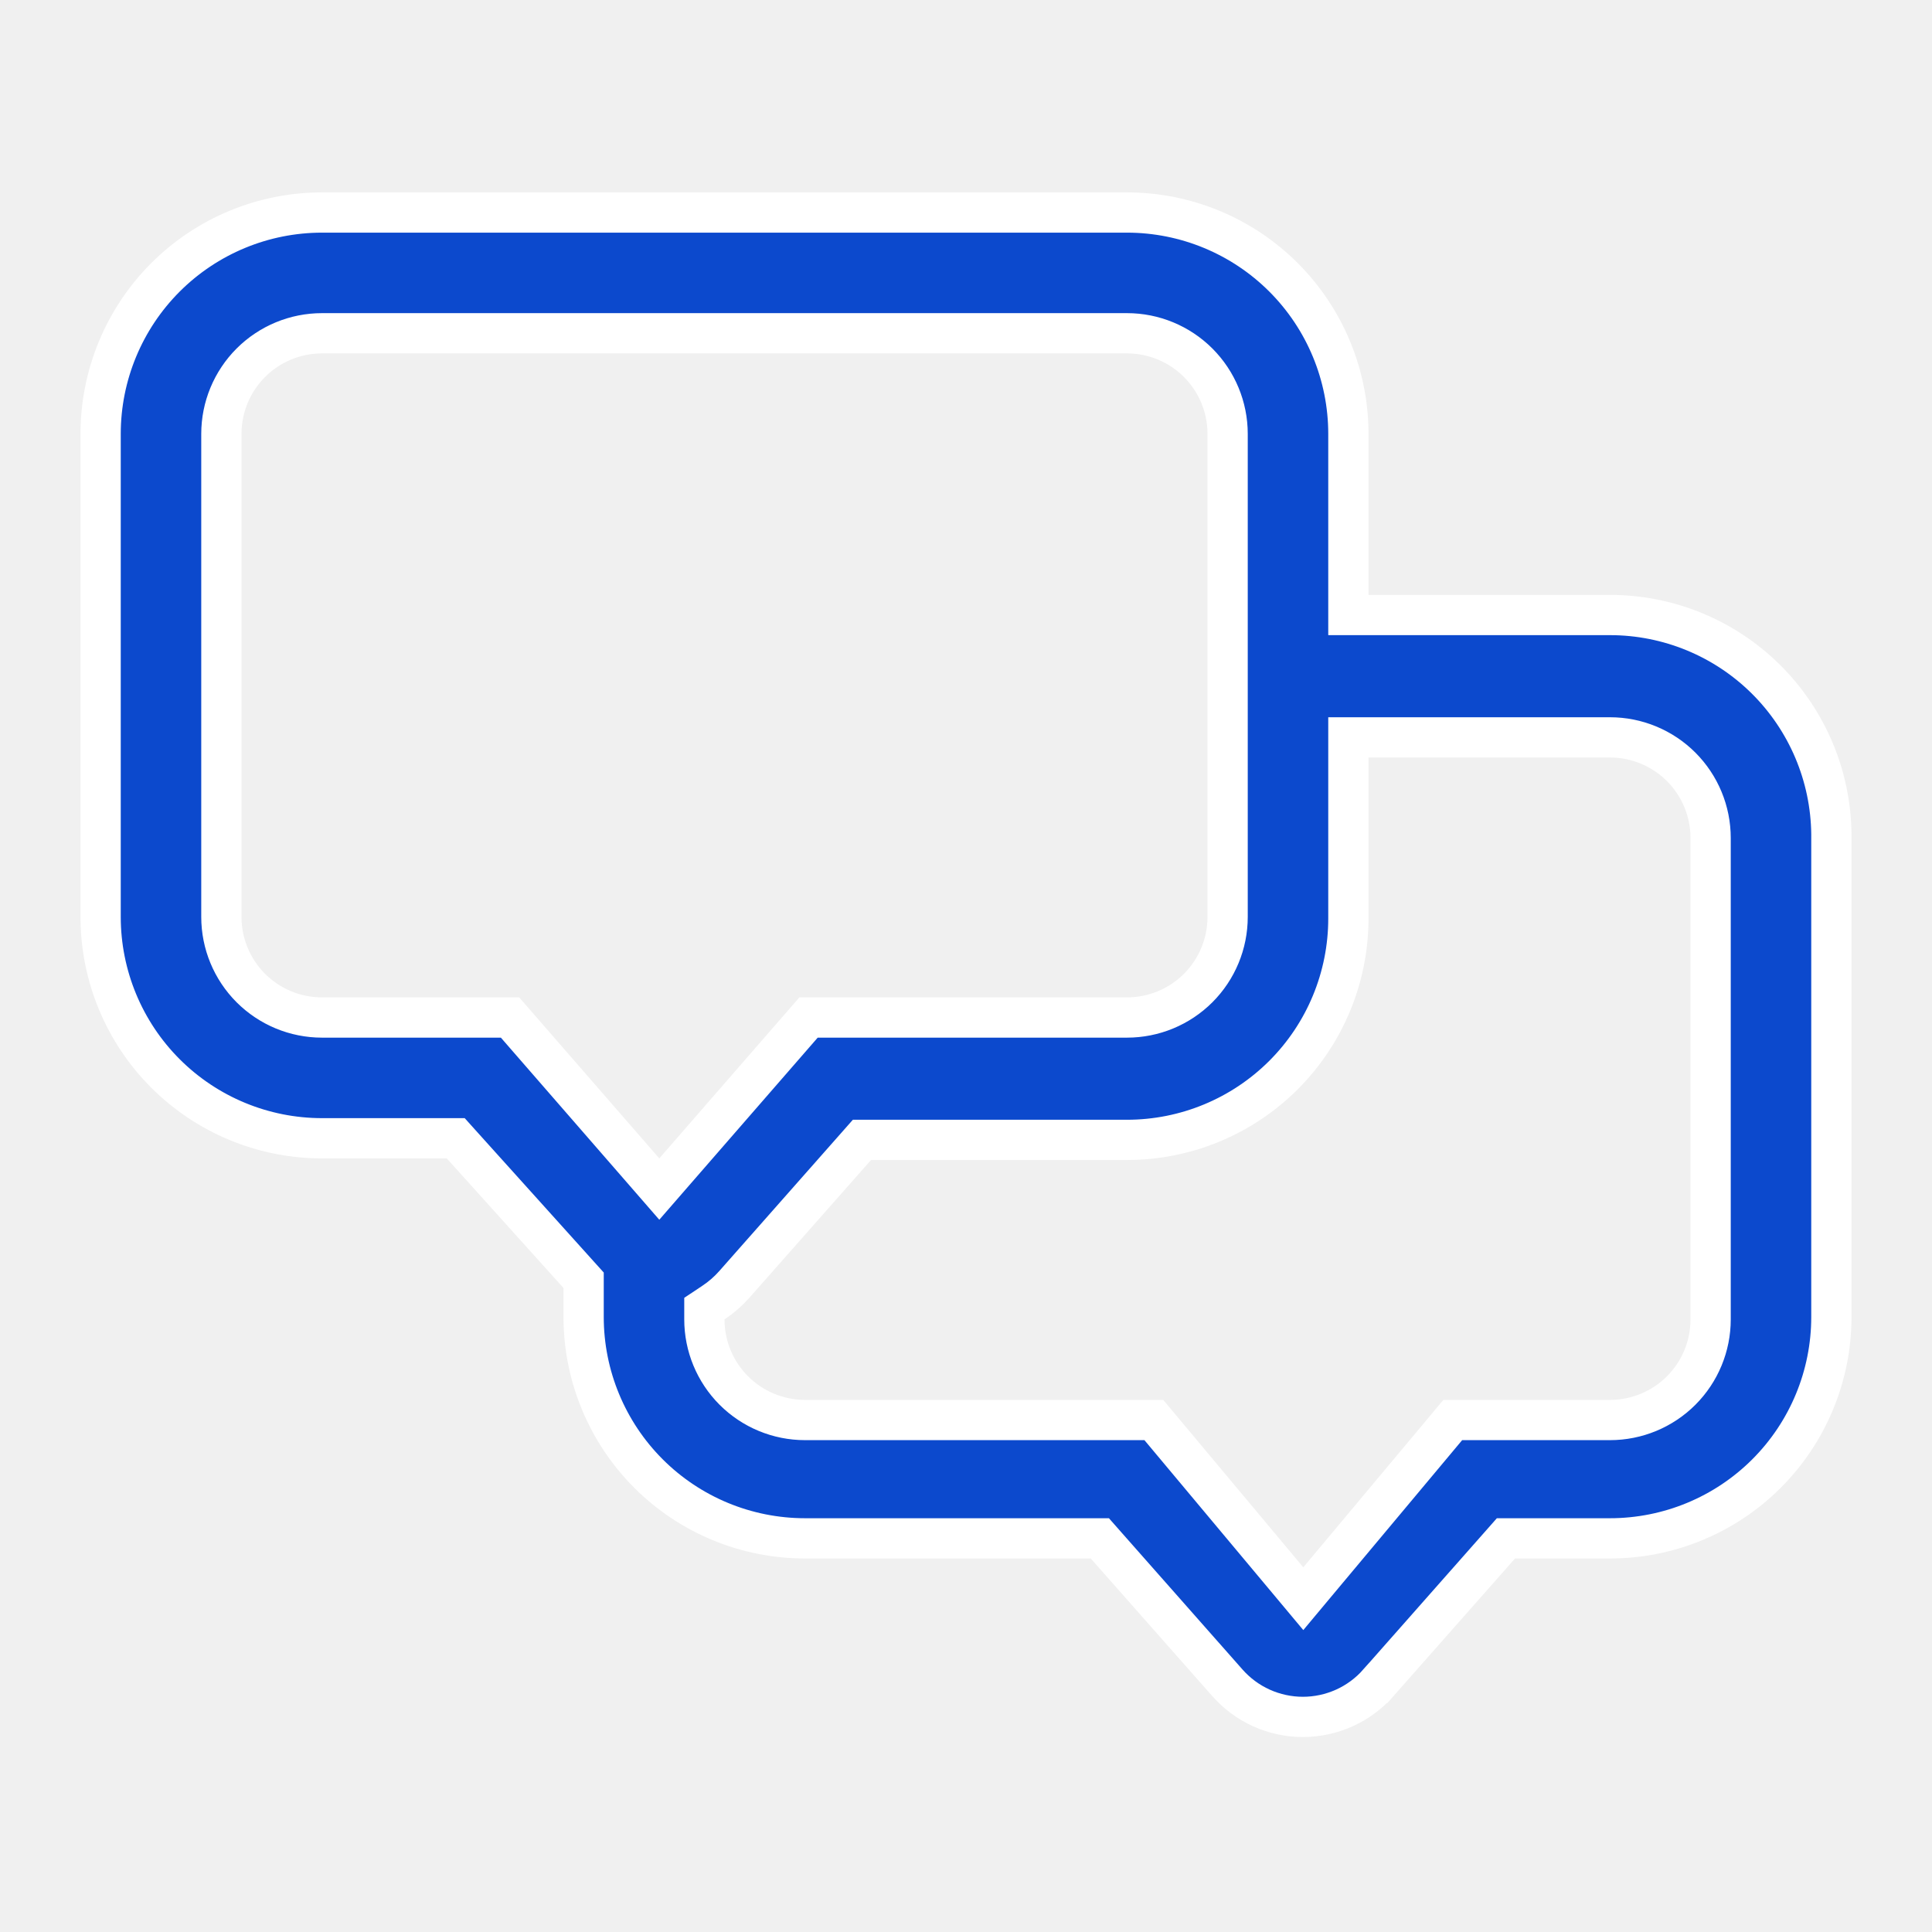
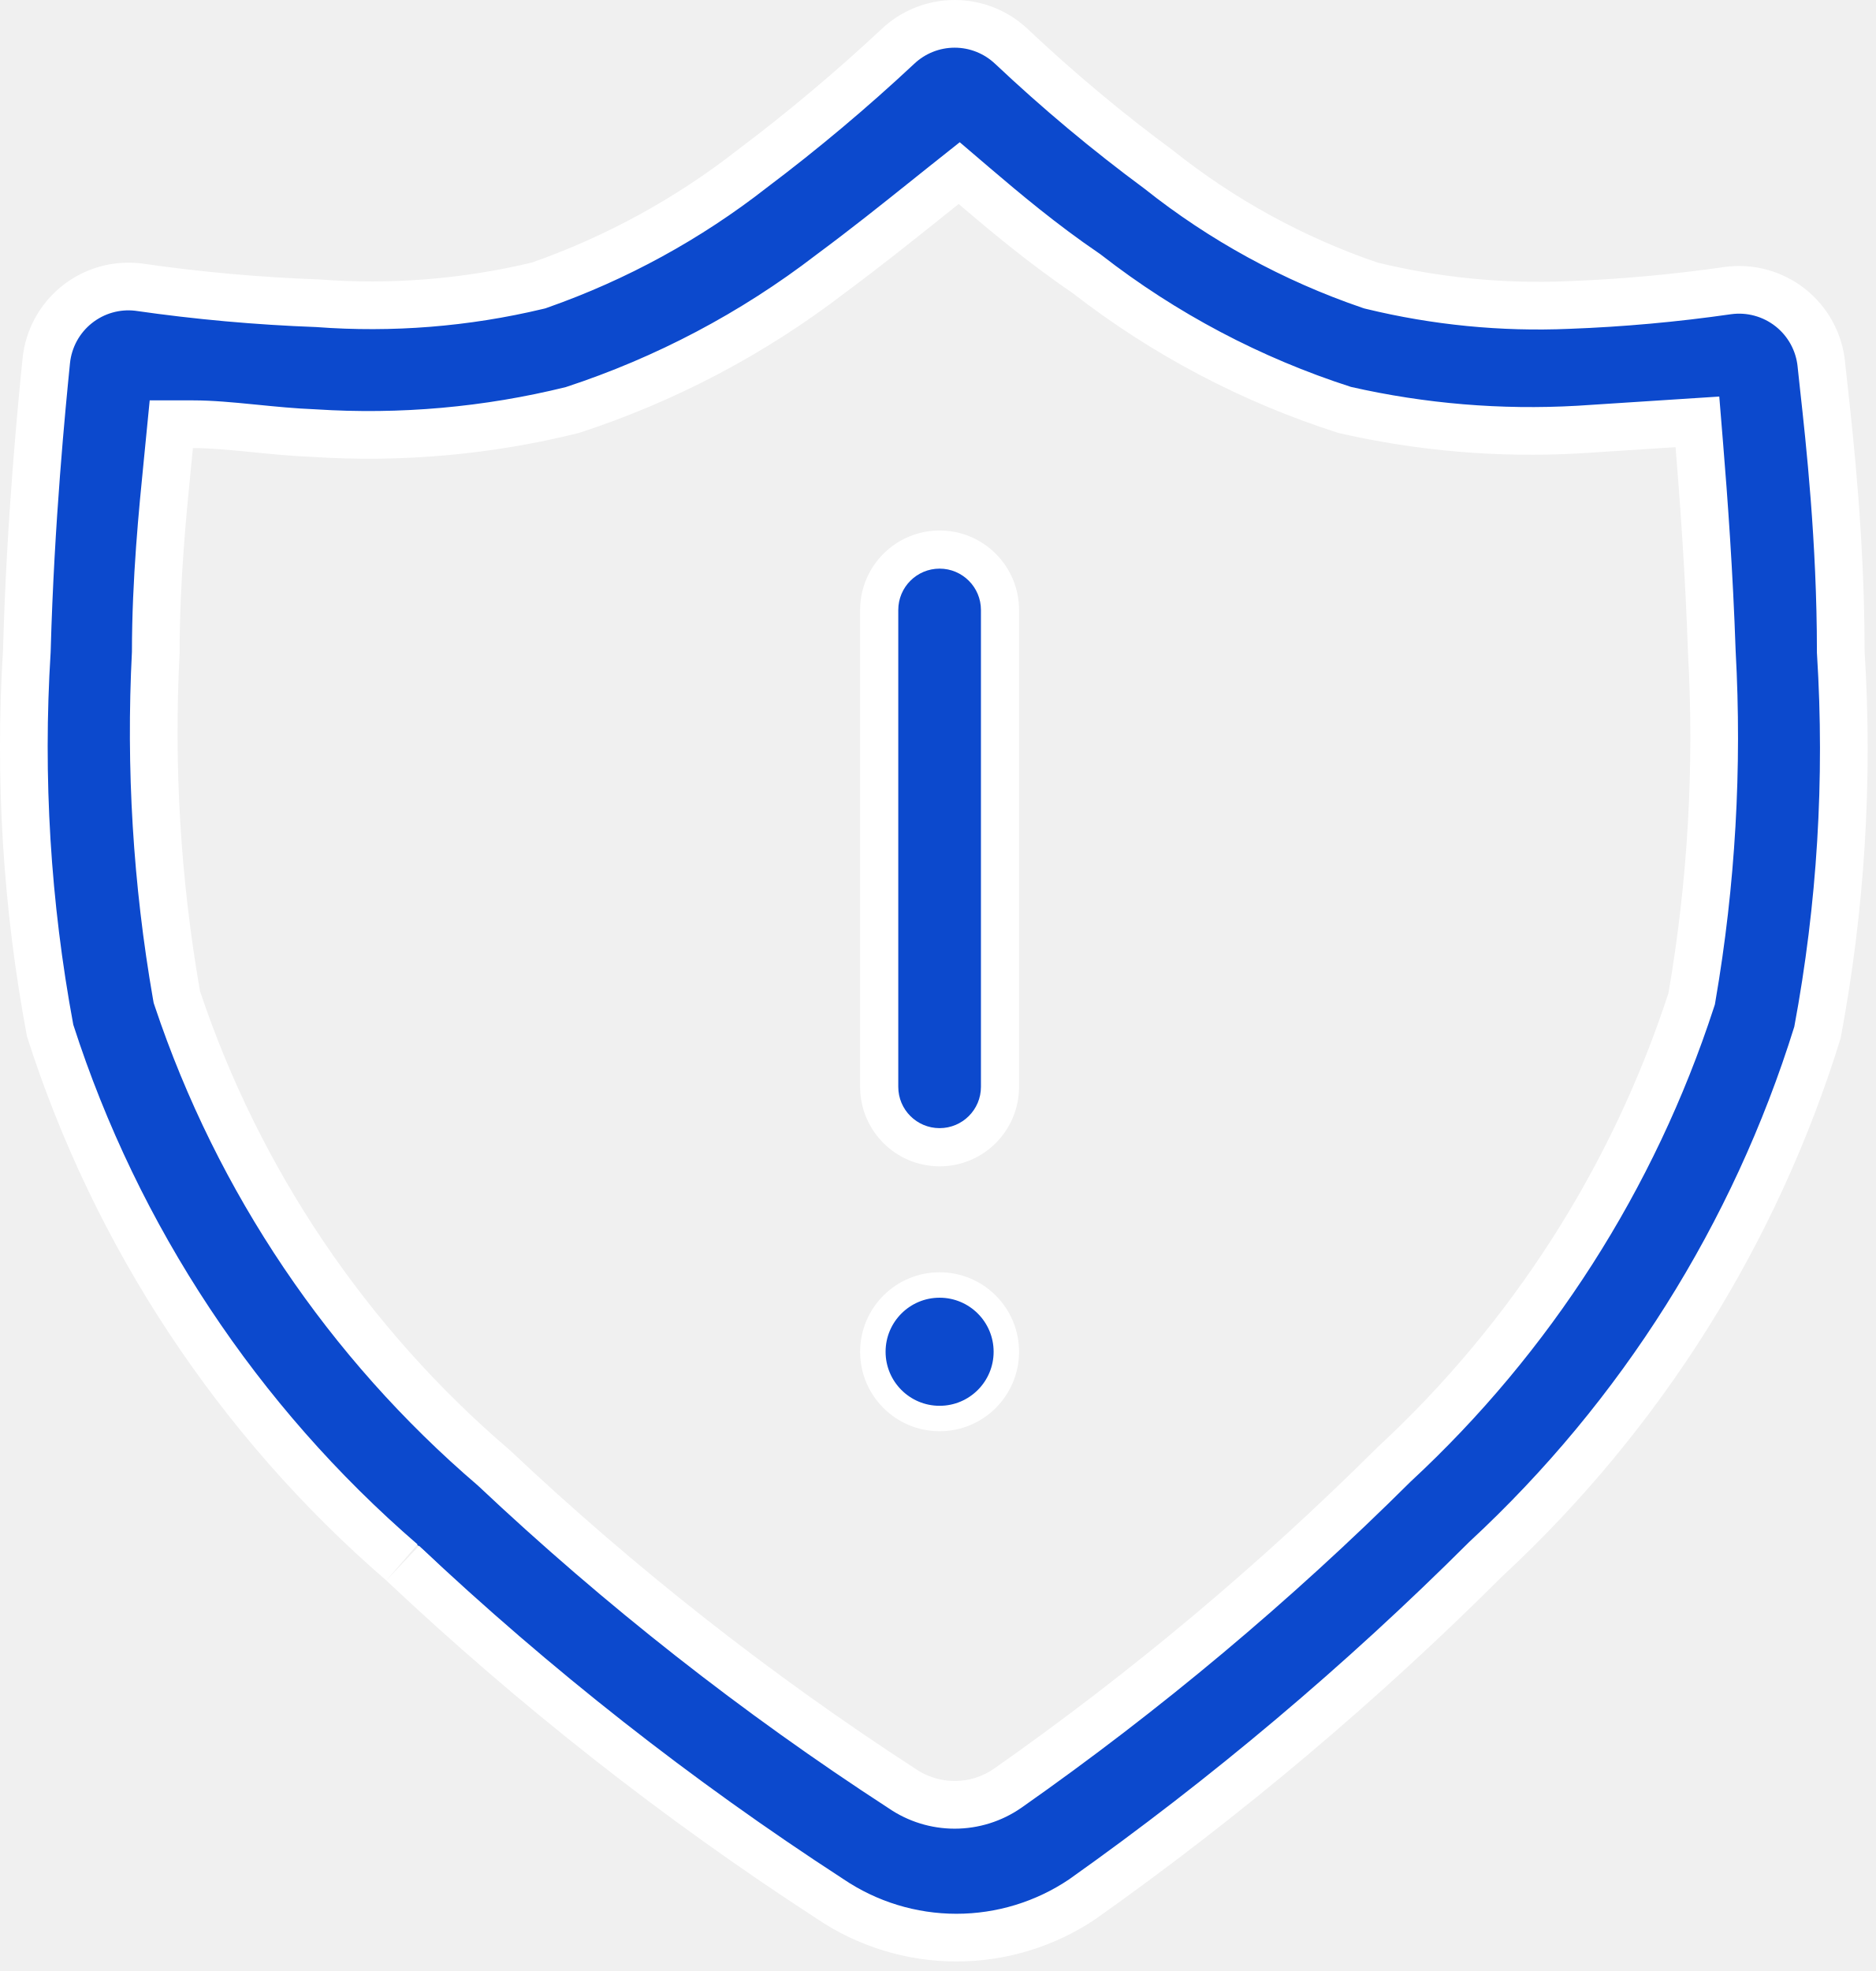
- <svg xmlns="http://www.w3.org/2000/svg" width="72" height="72" viewBox="0 0 72 72" fill="none">
-   <path d="M50.25 22.17V22.92H51H60C62.174 22.92 64.26 23.778 65.805 25.307C67.349 26.836 68.227 28.912 68.25 31.084V49.08C68.25 51.268 67.381 53.367 65.834 54.914C64.287 56.461 62.188 57.33 60 57.33H56.46H56.122L55.898 57.584L51.368 62.714L51.367 62.714C51.016 63.113 50.583 63.433 50.098 63.652C49.613 63.87 49.087 63.984 48.555 63.984C48.023 63.984 47.497 63.87 47.012 63.652C46.527 63.433 46.094 63.113 45.742 62.714L45.742 62.714L41.212 57.584L40.988 57.33H40.65H30C27.812 57.33 25.713 56.461 24.166 54.914C22.619 53.367 21.75 51.268 21.75 49.08V48V47.712L21.557 47.498L17.207 42.668L16.984 42.42H16.65H12C9.812 42.42 7.714 41.551 6.166 40.004C4.619 38.457 3.75 36.358 3.75 34.17V16.17C3.75 13.982 4.619 11.884 6.166 10.336C7.714 8.789 9.812 7.92 12 7.92H42C44.188 7.92 46.286 8.789 47.834 10.336C49.381 11.884 50.25 13.982 50.25 16.17V22.17ZM24.004 43.662L24.57 44.313L25.136 43.662L30.132 37.92H42C42.995 37.92 43.948 37.525 44.652 36.822C45.355 36.119 45.75 35.165 45.75 34.17V16.17C45.75 15.176 45.355 14.222 44.652 13.518C43.948 12.815 42.995 12.42 42 12.42H12C11.005 12.42 10.052 12.815 9.348 13.518C8.645 14.222 8.25 15.176 8.25 16.17V34.17C8.25 35.165 8.645 36.118 9.348 36.822C10.052 37.525 11.005 37.92 12 37.92H19.008L24.004 43.662ZM47.995 58.891L48.57 59.579L49.145 58.891L54.14 52.92H60C60.995 52.92 61.948 52.525 62.652 51.822C63.355 51.118 63.75 50.165 63.75 49.17V31.23C63.75 30.236 63.355 29.282 62.652 28.578C61.948 27.875 60.995 27.48 60 27.48H51H50.25V28.23V34.23C50.25 36.418 49.381 38.517 47.834 40.064C46.286 41.611 44.188 42.48 42 42.48H32.46H32.122L31.898 42.734L27.368 47.864C27.138 48.124 26.875 48.353 26.585 48.545L26.25 48.768V49.17C26.25 50.165 26.645 51.118 27.348 51.822C28.052 52.525 29.005 52.92 30 52.92H43L47.995 58.891Z" fill="#0C49CD" stroke="white" stroke-width="1.5" />
+ <svg xmlns="http://www.w3.org/2000/svg" width="59" height="62" viewBox="0 0 59 62" fill="none">
+   <path fill-rule="evenodd" clip-rule="evenodd" d="M13.38 48.816C17.565 52.761 21.057 56.184 25.88 59.316C27.178 60.194 28.313 60.316 29.88 60.316C31.448 60.316 32.582 60.194 33.88 59.316C38.436 56.088 42.428 52.76 46.38 48.816C51.35 44.209 54.882 39.291 56.88 32.816C57.637 28.806 57.636 24.889 57.38 20.816C57.38 16.74 57.52 15.184 57.38 13.816C57.336 13.367 57.097 11.712 56.88 11.316C56.663 10.92 56.938 10.385 56.583 10.106C56.229 9.827 56.316 9.434 55.88 9.316C55.445 9.198 54.827 9.254 54.38 9.316C52.742 9.552 51.034 9.754 49.38 9.816C47.371 9.902 45.334 9.791 43.38 9.316C41.054 8.521 38.803 7.348 36.88 5.816C35.278 4.635 33.828 3.682 32.38 2.316C31.758 1.727 30.737 1.316 29.88 1.316C29.023 1.316 28.502 1.727 27.88 2.316C26.441 3.661 24.454 4.632 22.88 5.816C20.928 7.342 18.717 8.494 16.38 9.316C14.188 9.84 12.127 9.988 9.88 9.816C8.011 9.749 6.231 9.583 4.38 9.316C3.937 9.262 3.309 9.695 2.88 9.816C2.451 9.937 2.228 10.038 1.88 10.316C1.532 10.594 1.593 10.883 1.38 11.274C1.167 11.666 1.425 12.872 1.38 13.316C1.24 14.712 0.992 16.327 0.88 20.431C0.626 24.504 1.125 28.306 1.88 32.316C4.001 38.953 8.107 44.262 13.38 48.816ZM4.88 20.431C4.88 17.974 5.213 15.019 5.38 13.316C6.441 13.316 8.484 13.26 9.88 13.316C12.694 13.498 15.144 13.498 17.88 12.816C20.902 11.833 23.36 10.752 25.88 8.816C27.276 7.783 28.931 6.07 29.88 5.316C30.829 6.126 32.984 7.867 34.38 8.816C36.891 10.768 39.351 11.85 42.38 12.816C44.868 13.387 46.831 13.461 49.38 13.316L53.88 12.816C54.02 14.519 54.297 18.859 54.38 21.316C54.58 24.892 53.988 28.287 53.38 31.816C51.598 37.284 48.102 42.411 43.88 46.316C40.156 50.022 36.181 53.797 31.88 56.816C31.515 57.069 30.324 57.316 29.88 57.316C29.436 57.316 28.745 57.069 28.38 56.816C23.835 53.866 19.323 50.034 15.38 46.316C10.884 42.477 7.259 36.921 5.38 31.316C4.768 27.806 4.694 23.989 4.88 20.431Z" fill="#0C49CD" />
+   <path fill-rule="evenodd" clip-rule="evenodd" d="M26.524 59.102L26.536 59.11C27.586 59.82 28.824 60.2 30.092 60.2C31.355 60.2 32.588 59.823 33.636 59.118C38.118 55.941 42.326 52.394 46.215 48.514L46.235 48.495L46.255 48.476C51.011 44.067 54.527 38.488 56.453 32.297C57.174 28.436 57.414 24.501 57.168 20.581L57.165 20.534V20.487C57.165 17.06 56.822 13.943 56.634 12.244C56.604 11.971 56.578 11.734 56.558 11.538L56.558 11.534C56.533 11.286 56.459 11.046 56.339 10.827C56.219 10.609 56.057 10.417 55.861 10.263C55.665 10.109 55.44 9.996 55.2 9.931C54.96 9.866 54.71 9.85 54.464 9.884C52.776 10.127 51.077 10.281 49.373 10.344C47.224 10.436 45.074 10.225 42.984 9.717L42.918 9.701L42.853 9.679C40.373 8.831 38.056 7.564 36.005 5.933C34.362 4.72 32.795 3.409 31.31 2.008L31.308 2.007C30.964 1.681 30.509 1.5 30.036 1.5C29.563 1.5 29.108 1.681 28.764 2.007L28.757 2.013C27.283 3.391 25.736 4.69 24.123 5.904C22.046 7.527 19.718 8.8 17.231 9.674L17.158 9.7L17.082 9.718C14.749 10.276 12.342 10.468 9.95 10.288C8.044 10.218 6.142 10.047 4.254 9.775C4.014 9.747 3.771 9.766 3.539 9.832C3.302 9.899 3.081 10.013 2.888 10.167C2.696 10.32 2.536 10.511 2.418 10.727C2.301 10.943 2.227 11.18 2.202 11.425C2.063 12.815 1.705 16.426 1.595 20.472L1.594 20.498L1.593 20.524C1.348 24.442 1.588 28.375 2.306 32.234C4.349 38.572 8.096 44.227 13.136 48.58L12.155 49.716C6.883 45.161 2.97 39.239 0.849 32.603C0.095 28.592 -0.159 24.504 0.096 20.431C0.207 16.327 0.57 12.67 0.71 11.274C0.755 10.831 0.888 10.401 1.101 10.009C1.314 9.618 1.604 9.273 1.952 8.995C2.301 8.716 2.701 8.51 3.13 8.389C3.559 8.268 4.008 8.233 4.451 8.287C6.301 8.555 8.165 8.722 10.034 8.79C12.281 8.962 14.542 8.783 16.734 8.259C19.071 7.438 21.259 6.24 23.21 4.714C24.784 3.53 26.294 2.262 27.733 0.917C28.355 0.328 29.179 0 30.036 0C30.893 0 31.717 0.328 32.339 0.917C33.787 2.283 35.316 3.561 36.918 4.742C38.84 6.274 41.012 7.464 43.338 8.259C45.292 8.734 47.304 8.931 49.313 8.846C50.966 8.784 52.616 8.635 54.254 8.399C54.701 8.337 55.156 8.365 55.591 8.483C56.026 8.601 56.434 8.805 56.788 9.084C57.143 9.363 57.437 9.711 57.654 10.106C57.871 10.502 58.006 10.937 58.05 11.386C58.07 11.573 58.095 11.803 58.124 12.071C58.311 13.762 58.665 16.968 58.665 20.487C58.921 24.56 58.667 28.648 57.911 32.658C55.913 39.134 52.244 44.969 47.275 49.576C43.322 53.52 39.045 57.124 34.489 60.352C33.191 61.23 31.659 61.7 30.092 61.7C28.525 61.7 26.993 61.23 25.695 60.352C20.872 57.22 16.34 53.66 12.155 49.716L13.184 48.624C17.304 52.507 21.764 56.011 26.512 59.094L26.524 59.102ZM4.71 12.594H6.07C6.687 12.594 7.354 12.658 7.976 12.72C8.011 12.723 8.046 12.727 8.082 12.73C8.692 12.791 9.288 12.85 9.898 12.874L9.917 12.875L9.935 12.876C12.577 13.047 15.23 12.811 17.8 12.177C20.641 11.246 23.304 9.841 25.675 8.019L25.685 8.011L25.696 8.003C26.776 7.203 27.748 6.426 28.587 5.755C28.811 5.576 29.025 5.404 29.229 5.242L30.196 4.474L31.135 5.276C32.081 6.082 33.256 7.069 34.579 7.968L34.618 7.995L34.656 8.024C37.01 9.855 39.667 11.258 42.506 12.171C44.836 12.7 47.228 12.899 49.612 12.764C49.614 12.764 49.616 12.764 49.618 12.764L54.093 12.474L54.213 13.944C54.354 15.654 54.523 17.991 54.608 20.475C54.812 24.159 54.599 27.854 53.973 31.489L53.955 31.596L53.921 31.7C52.062 37.402 48.777 42.535 44.377 46.611C40.597 50.37 36.504 53.799 32.14 56.862L32.134 56.866C31.518 57.294 30.786 57.523 30.036 57.523C29.295 57.523 28.571 57.299 27.96 56.881C23.355 53.891 19.029 50.493 15.034 46.728C10.345 42.716 6.832 37.507 4.871 31.656L4.835 31.548L4.815 31.437C4.186 27.829 3.963 24.161 4.151 20.503C4.153 18.195 4.369 16.035 4.532 14.403C4.547 14.246 4.562 14.094 4.577 13.947L4.71 12.594ZM16.036 45.612C19.978 49.33 24.248 52.684 28.794 55.634C29.159 55.887 29.592 56.023 30.036 56.023C30.48 56.023 30.914 55.887 31.278 55.634C35.579 52.615 39.614 49.234 43.338 45.528C47.56 41.623 50.713 36.703 52.495 31.235C53.103 27.705 53.309 24.119 53.109 20.543C53.026 18.086 52.858 15.769 52.718 14.066L49.703 14.261C47.155 14.406 44.598 14.19 42.11 13.619C39.081 12.653 36.245 11.16 33.735 9.209C32.339 8.259 31.111 7.226 30.162 6.417C29.964 6.574 29.755 6.741 29.535 6.918C28.695 7.59 27.694 8.39 26.588 9.209C24.068 11.145 21.236 12.636 18.213 13.619C15.477 14.301 12.652 14.555 9.838 14.373C9.183 14.347 8.545 14.284 7.944 14.224C7.265 14.157 6.632 14.094 6.07 14.094C6.055 14.241 6.04 14.393 6.025 14.548C5.861 16.194 5.651 18.298 5.651 20.543C5.465 24.101 5.68 27.669 6.293 31.179C8.172 36.784 11.54 41.773 16.036 45.612Z" fill="white" />
+   <path d="M31 19.188C31 18 30.233 17.5 29.5 17.5C28.767 17.5 28 18 28 19V34.188C28 35.568 28.736 36 29.5 36C30.264 36 31 35.568 31 34.188V26.5V19.188Z" fill="#0C49CD" />
+   <path fill-rule="evenodd" clip-rule="evenodd" d="M30.863 19.188C30.863 18.47 30.28 17.887 29.562 17.887C28.845 17.887 28.262 18.47 28.262 19.188V34.188C28.262 34.906 28.845 35.487 29.562 35.487C30.28 35.487 30.863 34.906 30.863 34.188V19.188ZM29.562 16.688C30.943 16.688 32.062 17.807 32.062 19.188V34.188C32.062 35.568 30.943 36.688 29.562 36.688C28.182 36.688 27.062 35.568 27.062 34.188V19.188C27.062 17.807 28.182 16.688 29.562 16.688Z" fill="white" />
+   <path d="M29.5 44.5C30.881 44.5 31.5 43.902 31.5 42.521C31.5 41.14 30.881 40.5 29.5 40.5C28.119 40.5 27.5 41.14 27.5 42.521C27.5 43.902 28.119 44.5 29.5 44.5Z" fill="#0C49CD" />
+   <path fill-rule="evenodd" clip-rule="evenodd" d="M29.562 44.221C30.501 44.221 31.262 43.46 31.262 42.521C31.262 41.582 30.501 40.821 29.562 40.821C28.624 40.821 27.863 41.582 27.863 42.521C27.863 43.46 28.624 44.221 29.562 44.221ZM32.062 42.521C32.062 43.902 30.943 45.021 29.562 45.021C28.182 45.021 27.062 43.902 27.062 42.521C27.062 41.14 28.182 40.021 29.562 40.021C30.943 40.021 32.062 41.14 32.062 42.521Z" fill="white" />
</svg>
